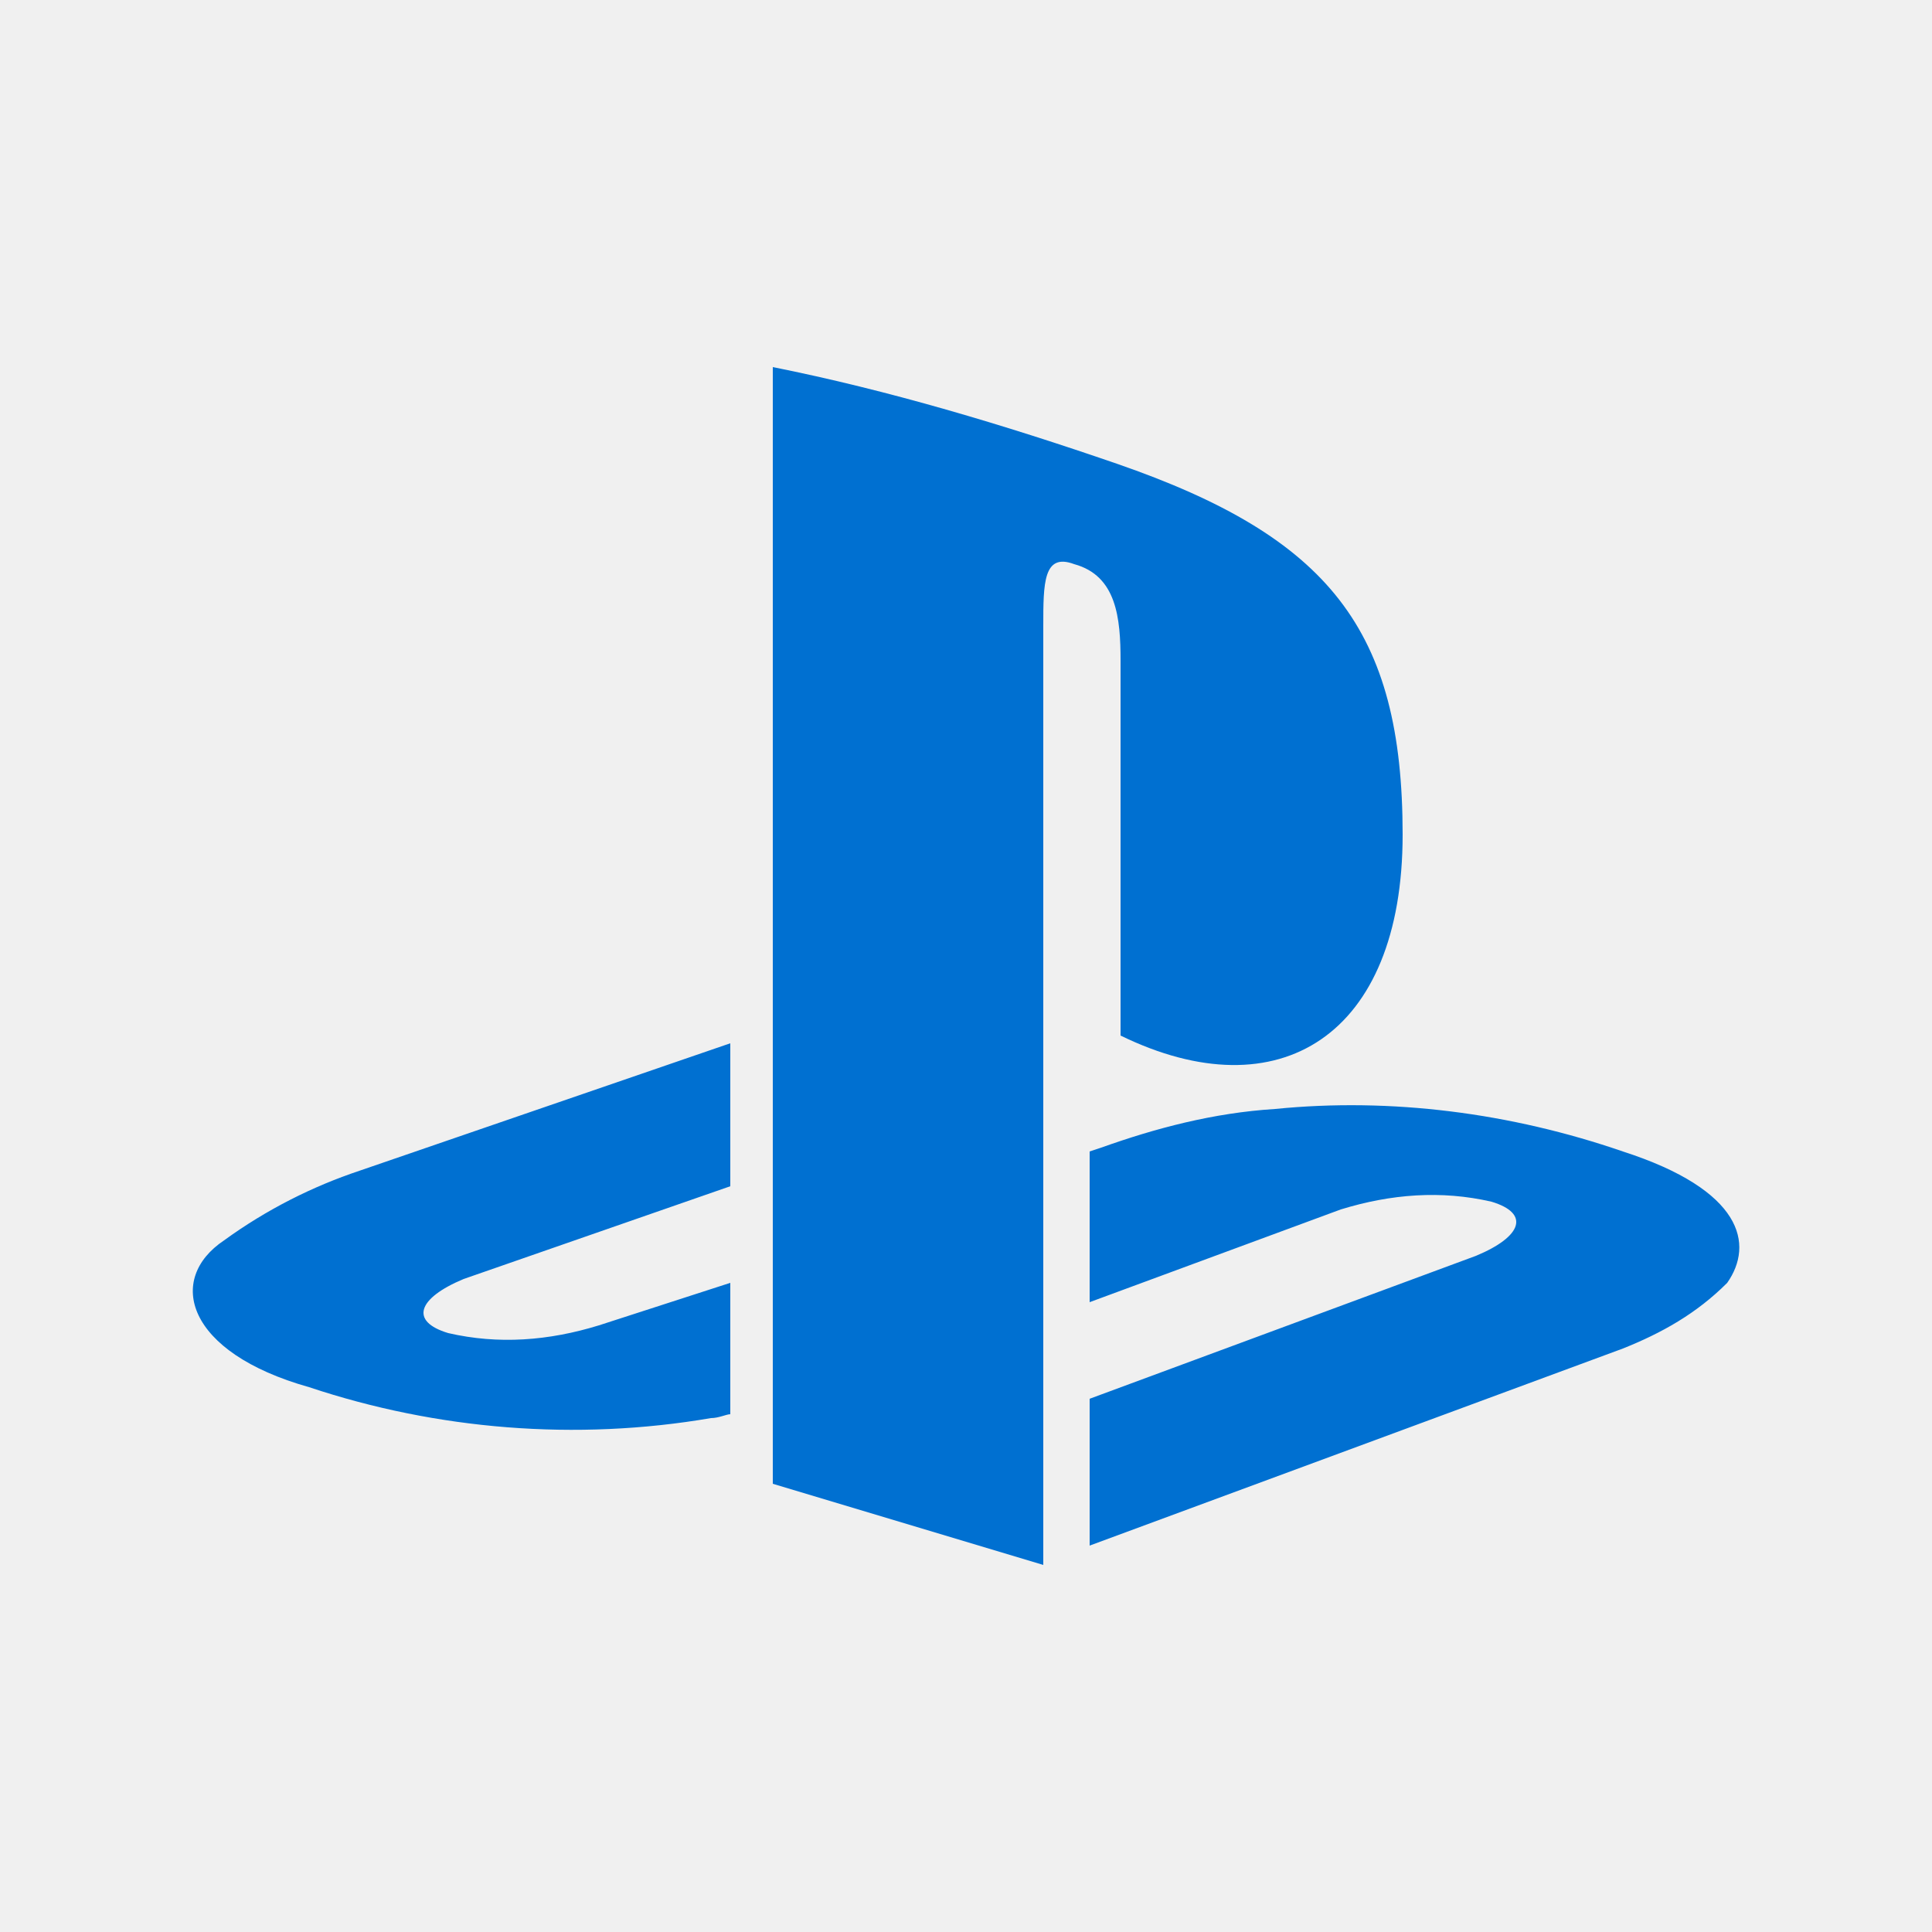
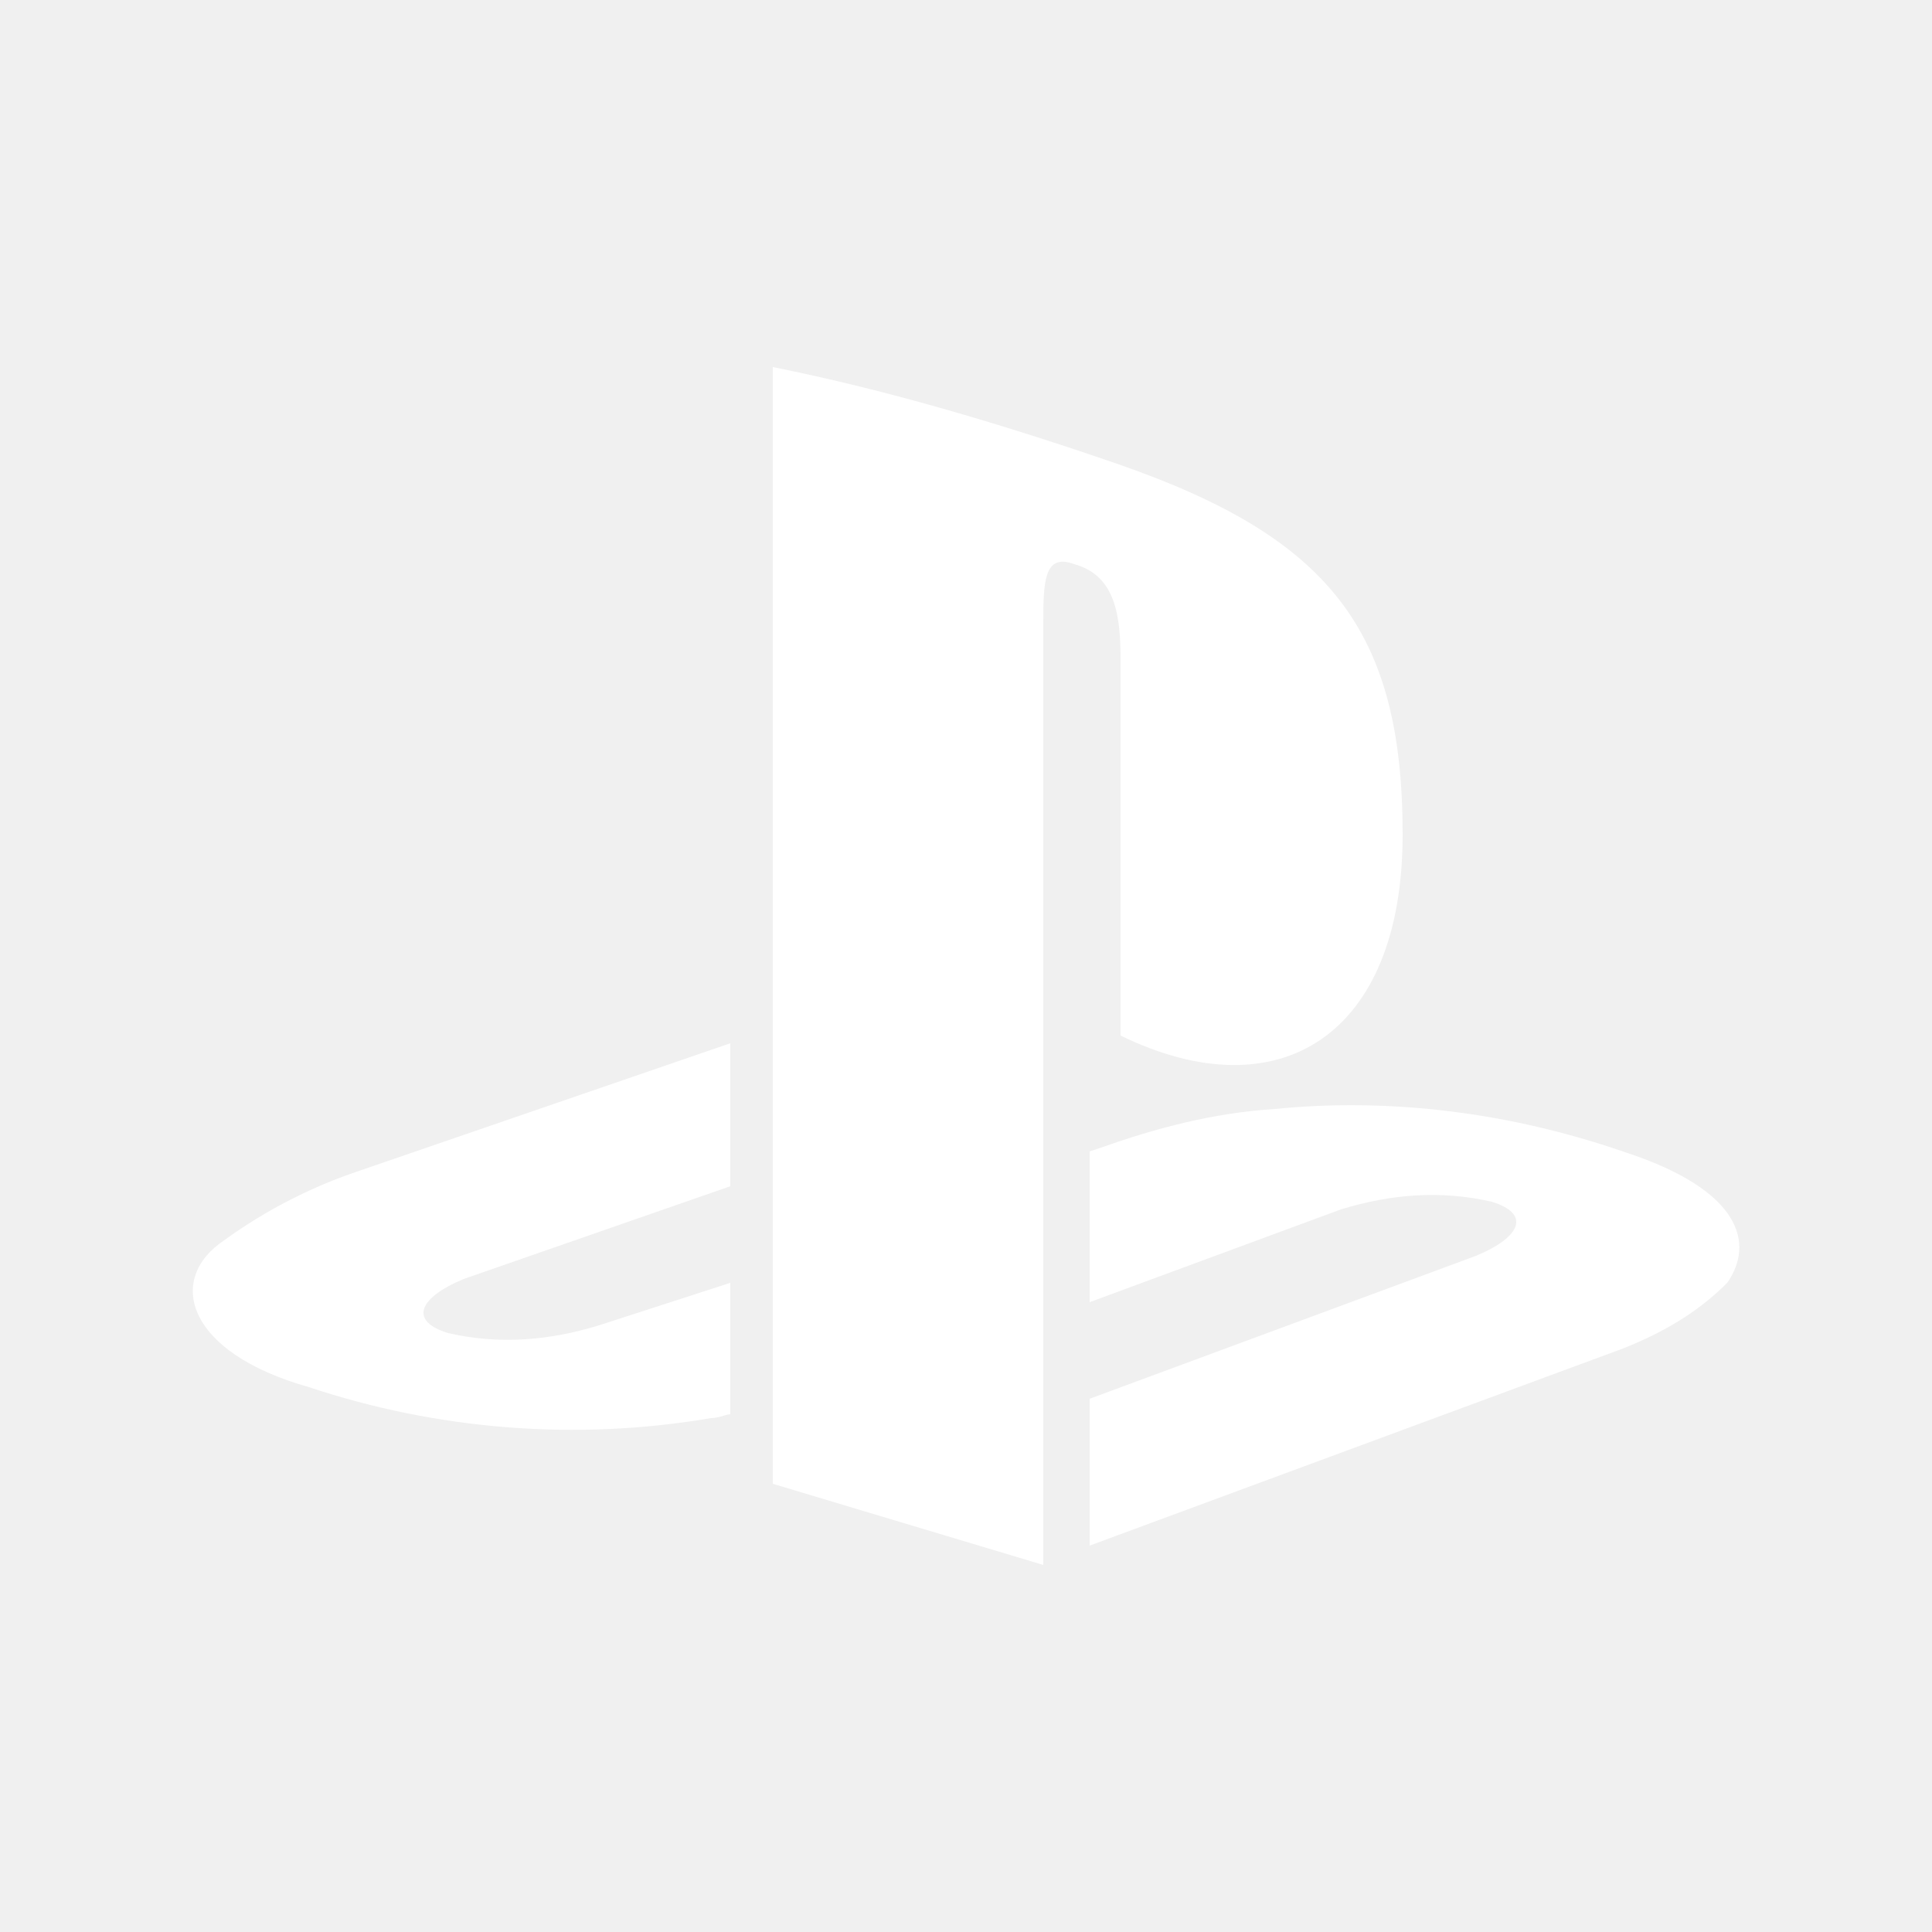
<svg xmlns="http://www.w3.org/2000/svg" class="shared-nav-ps-logo" width="50px" height="50px" version="1.1" viewBox="0 0 50 50" data-di-res-id="51237b9e-85bdd8e5" data-di-rand="1620209019838">
  <g>
    <g>
-       <path d="M5.8,32.1C4.3,33.1,4.8,35,8,35.9c3.3,1.1,6.9,1.4,10.4,0.8c0.2,0,0.4-0.1,0.5-0.1v-3.4l-3.4,1.1        c-1.3,0.4-2.6,0.5-3.9,0.2c-1-0.3-0.8-0.9,0.4-1.4l6.9-2.4V27l-9.6,3.3C8.1,30.7,6.9,31.3,5.8,32.1z M29,17.1v9.7        c4.1,2,7.3,0,7.3-5.2c0-5.3-1.9-7.7-7.4-9.6C26,11,23,10.1,20,9.5v28.9l7,2.1V16.2c0-1.1,0-1.9,0.8-1.6C28.9,14.9,29,16,29,17.1z         M42,29.8c-2.9-1-6-1.4-9-1.1c-1.6,0.1-3.1,0.5-4.5,1l-0.3,0.1v3.9l6.5-2.4c1.3-0.4,2.6-0.5,3.9-0.2c1,0.3,0.8,0.9-0.4,1.4        l-10,3.7V40L42,34.9c1-0.4,1.9-0.9,2.7-1.7C45.4,32.2,45.1,30.8,42,29.8z" fill="#0070d1" />
+       <path d="M5.8,32.1C4.3,33.1,4.8,35,8,35.9c3.3,1.1,6.9,1.4,10.4,0.8c0.2,0,0.4-0.1,0.5-0.1v-3.4l-3.4,1.1        c-1.3,0.4-2.6,0.5-3.9,0.2c-1-0.3-0.8-0.9,0.4-1.4l6.9-2.4V27l-9.6,3.3C8.1,30.7,6.9,31.3,5.8,32.1z M29,17.1v9.7        c4.1,2,7.3,0,7.3-5.2c0-5.3-1.9-7.7-7.4-9.6C26,11,23,10.1,20,9.5v28.9l7,2.1V16.2c0-1.1,0-1.9,0.8-1.6C28.9,14.9,29,16,29,17.1z         M42,29.8c-2.9-1-6-1.4-9-1.1c-1.6,0.1-3.1,0.5-4.5,1l-0.3,0.1v3.9l6.5-2.4c1.3-0.4,2.6-0.5,3.9-0.2c1,0.3,0.8,0.9-0.4,1.4        l-10,3.7V40L42,34.9c1-0.4,1.9-0.9,2.7-1.7C45.4,32.2,45.1,30.8,42,29.8z" fill="#fff" />
    </g>
  </g>
</svg>
